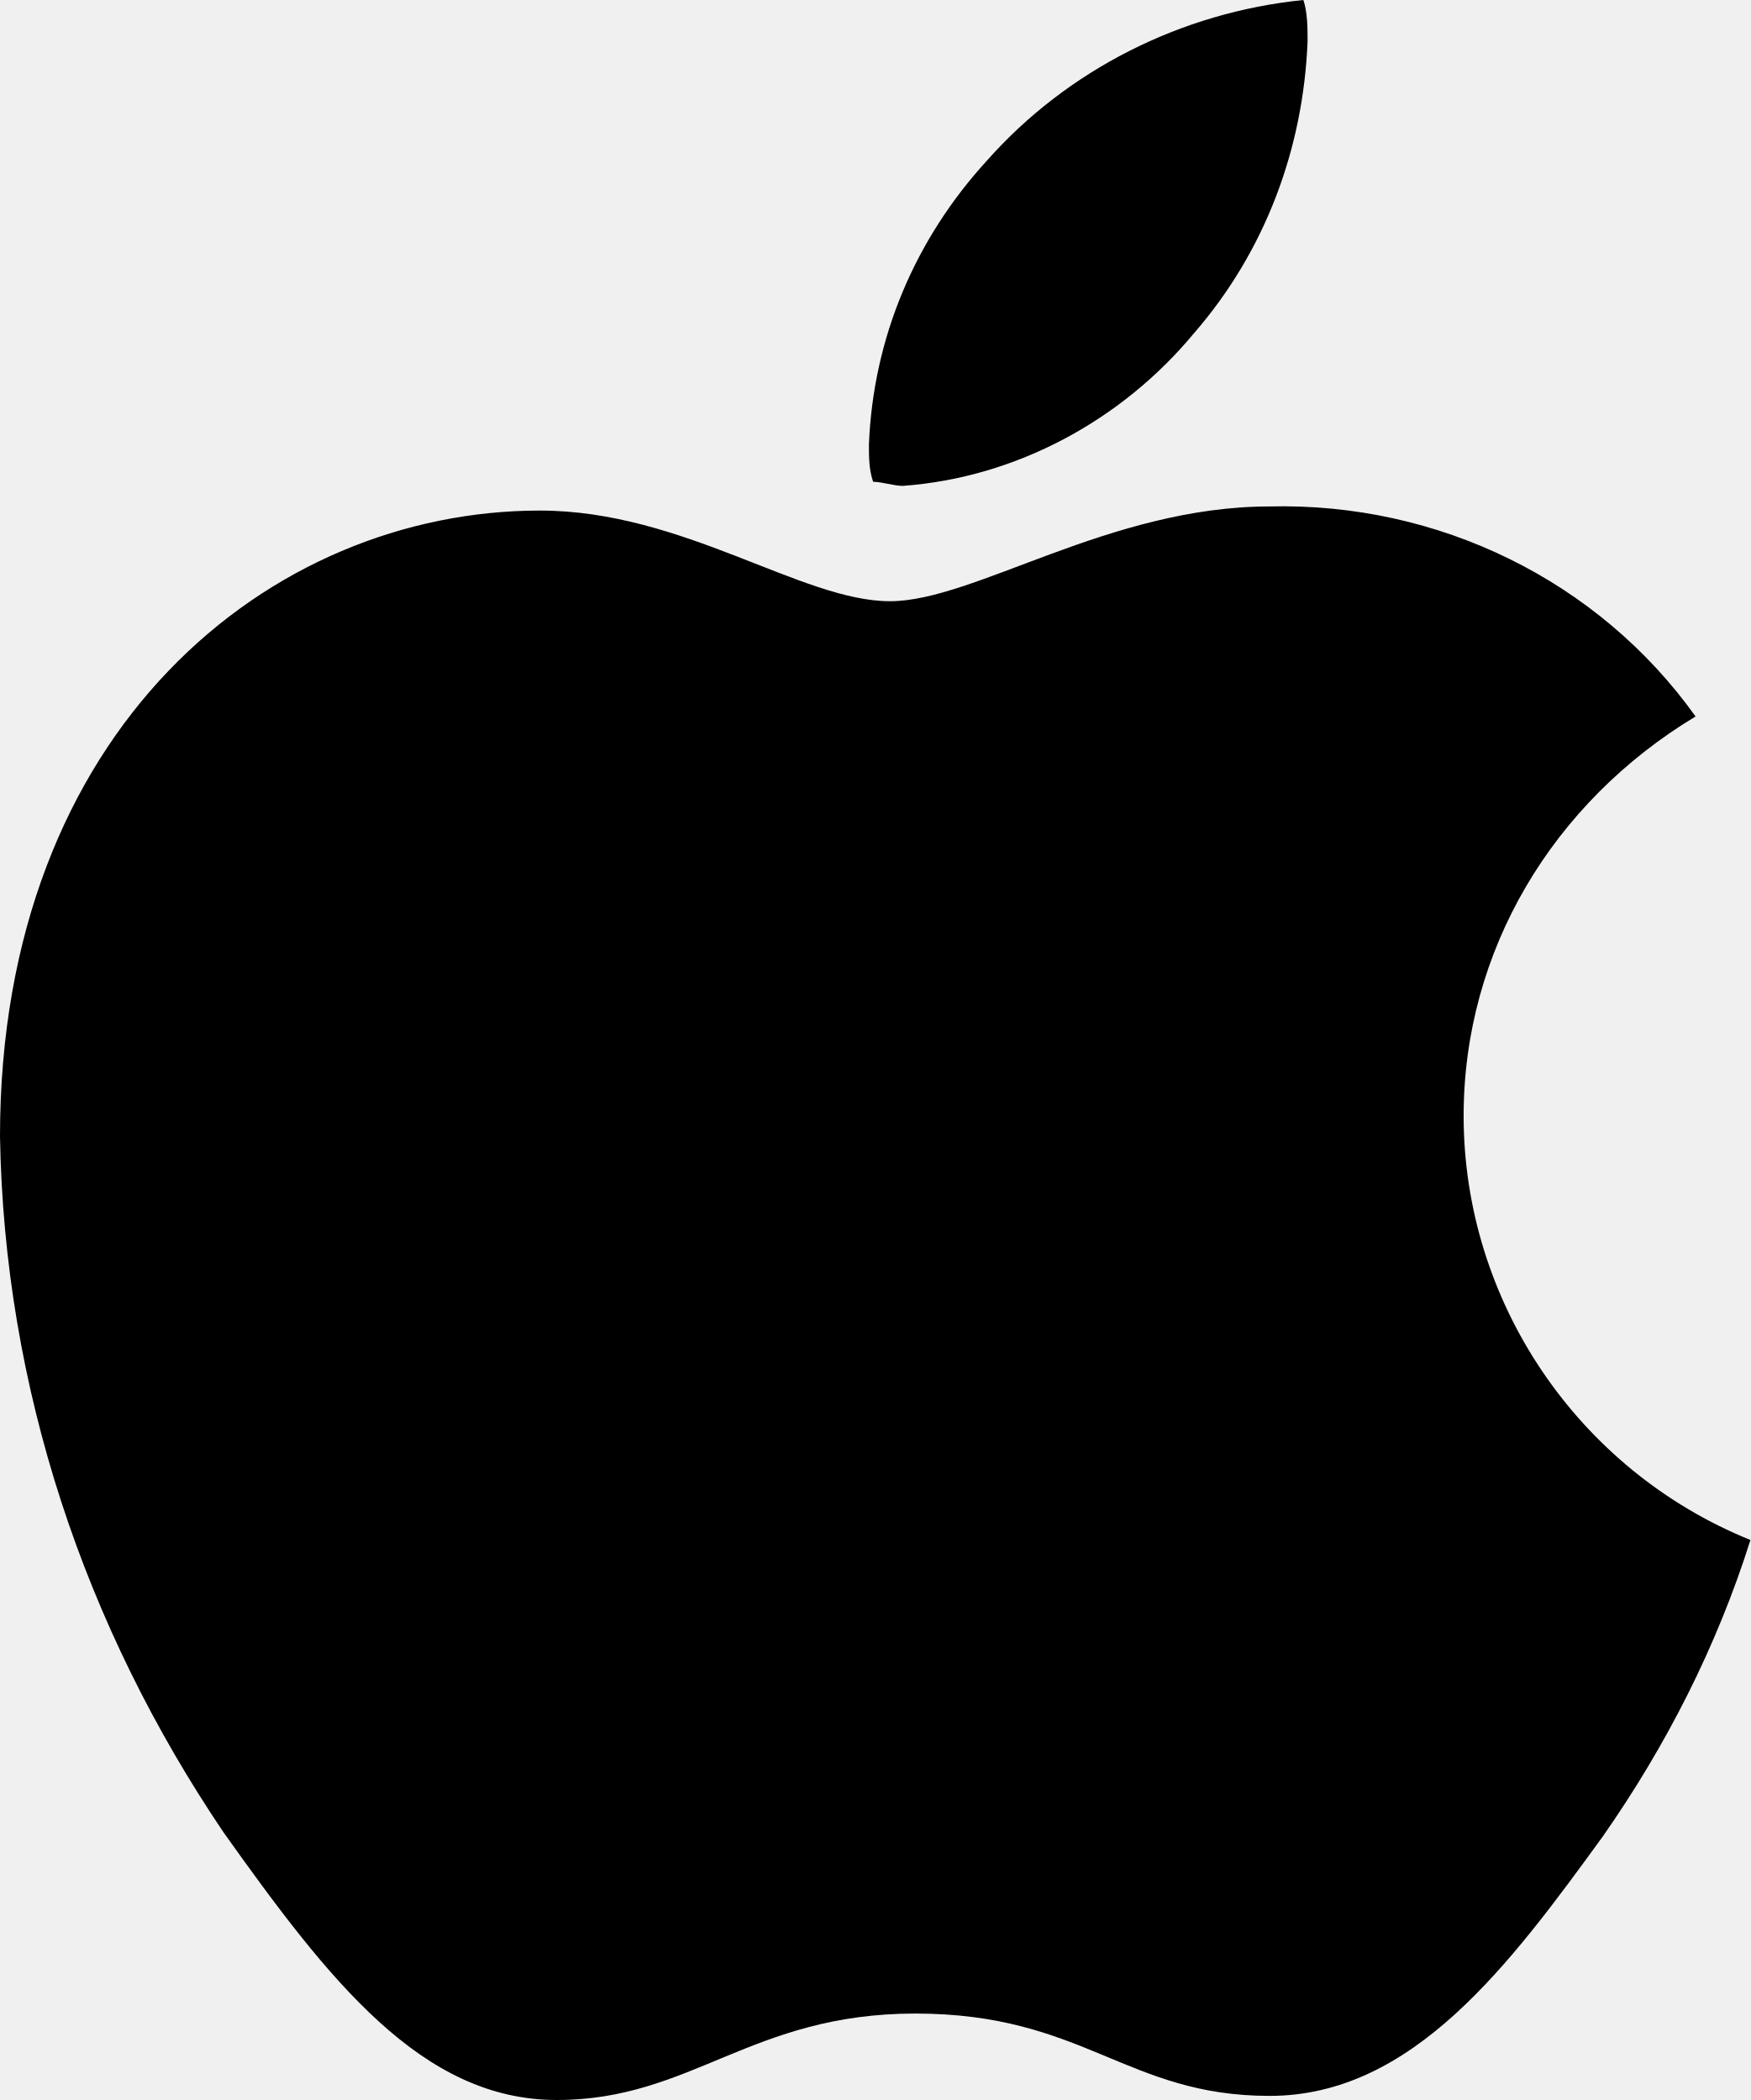
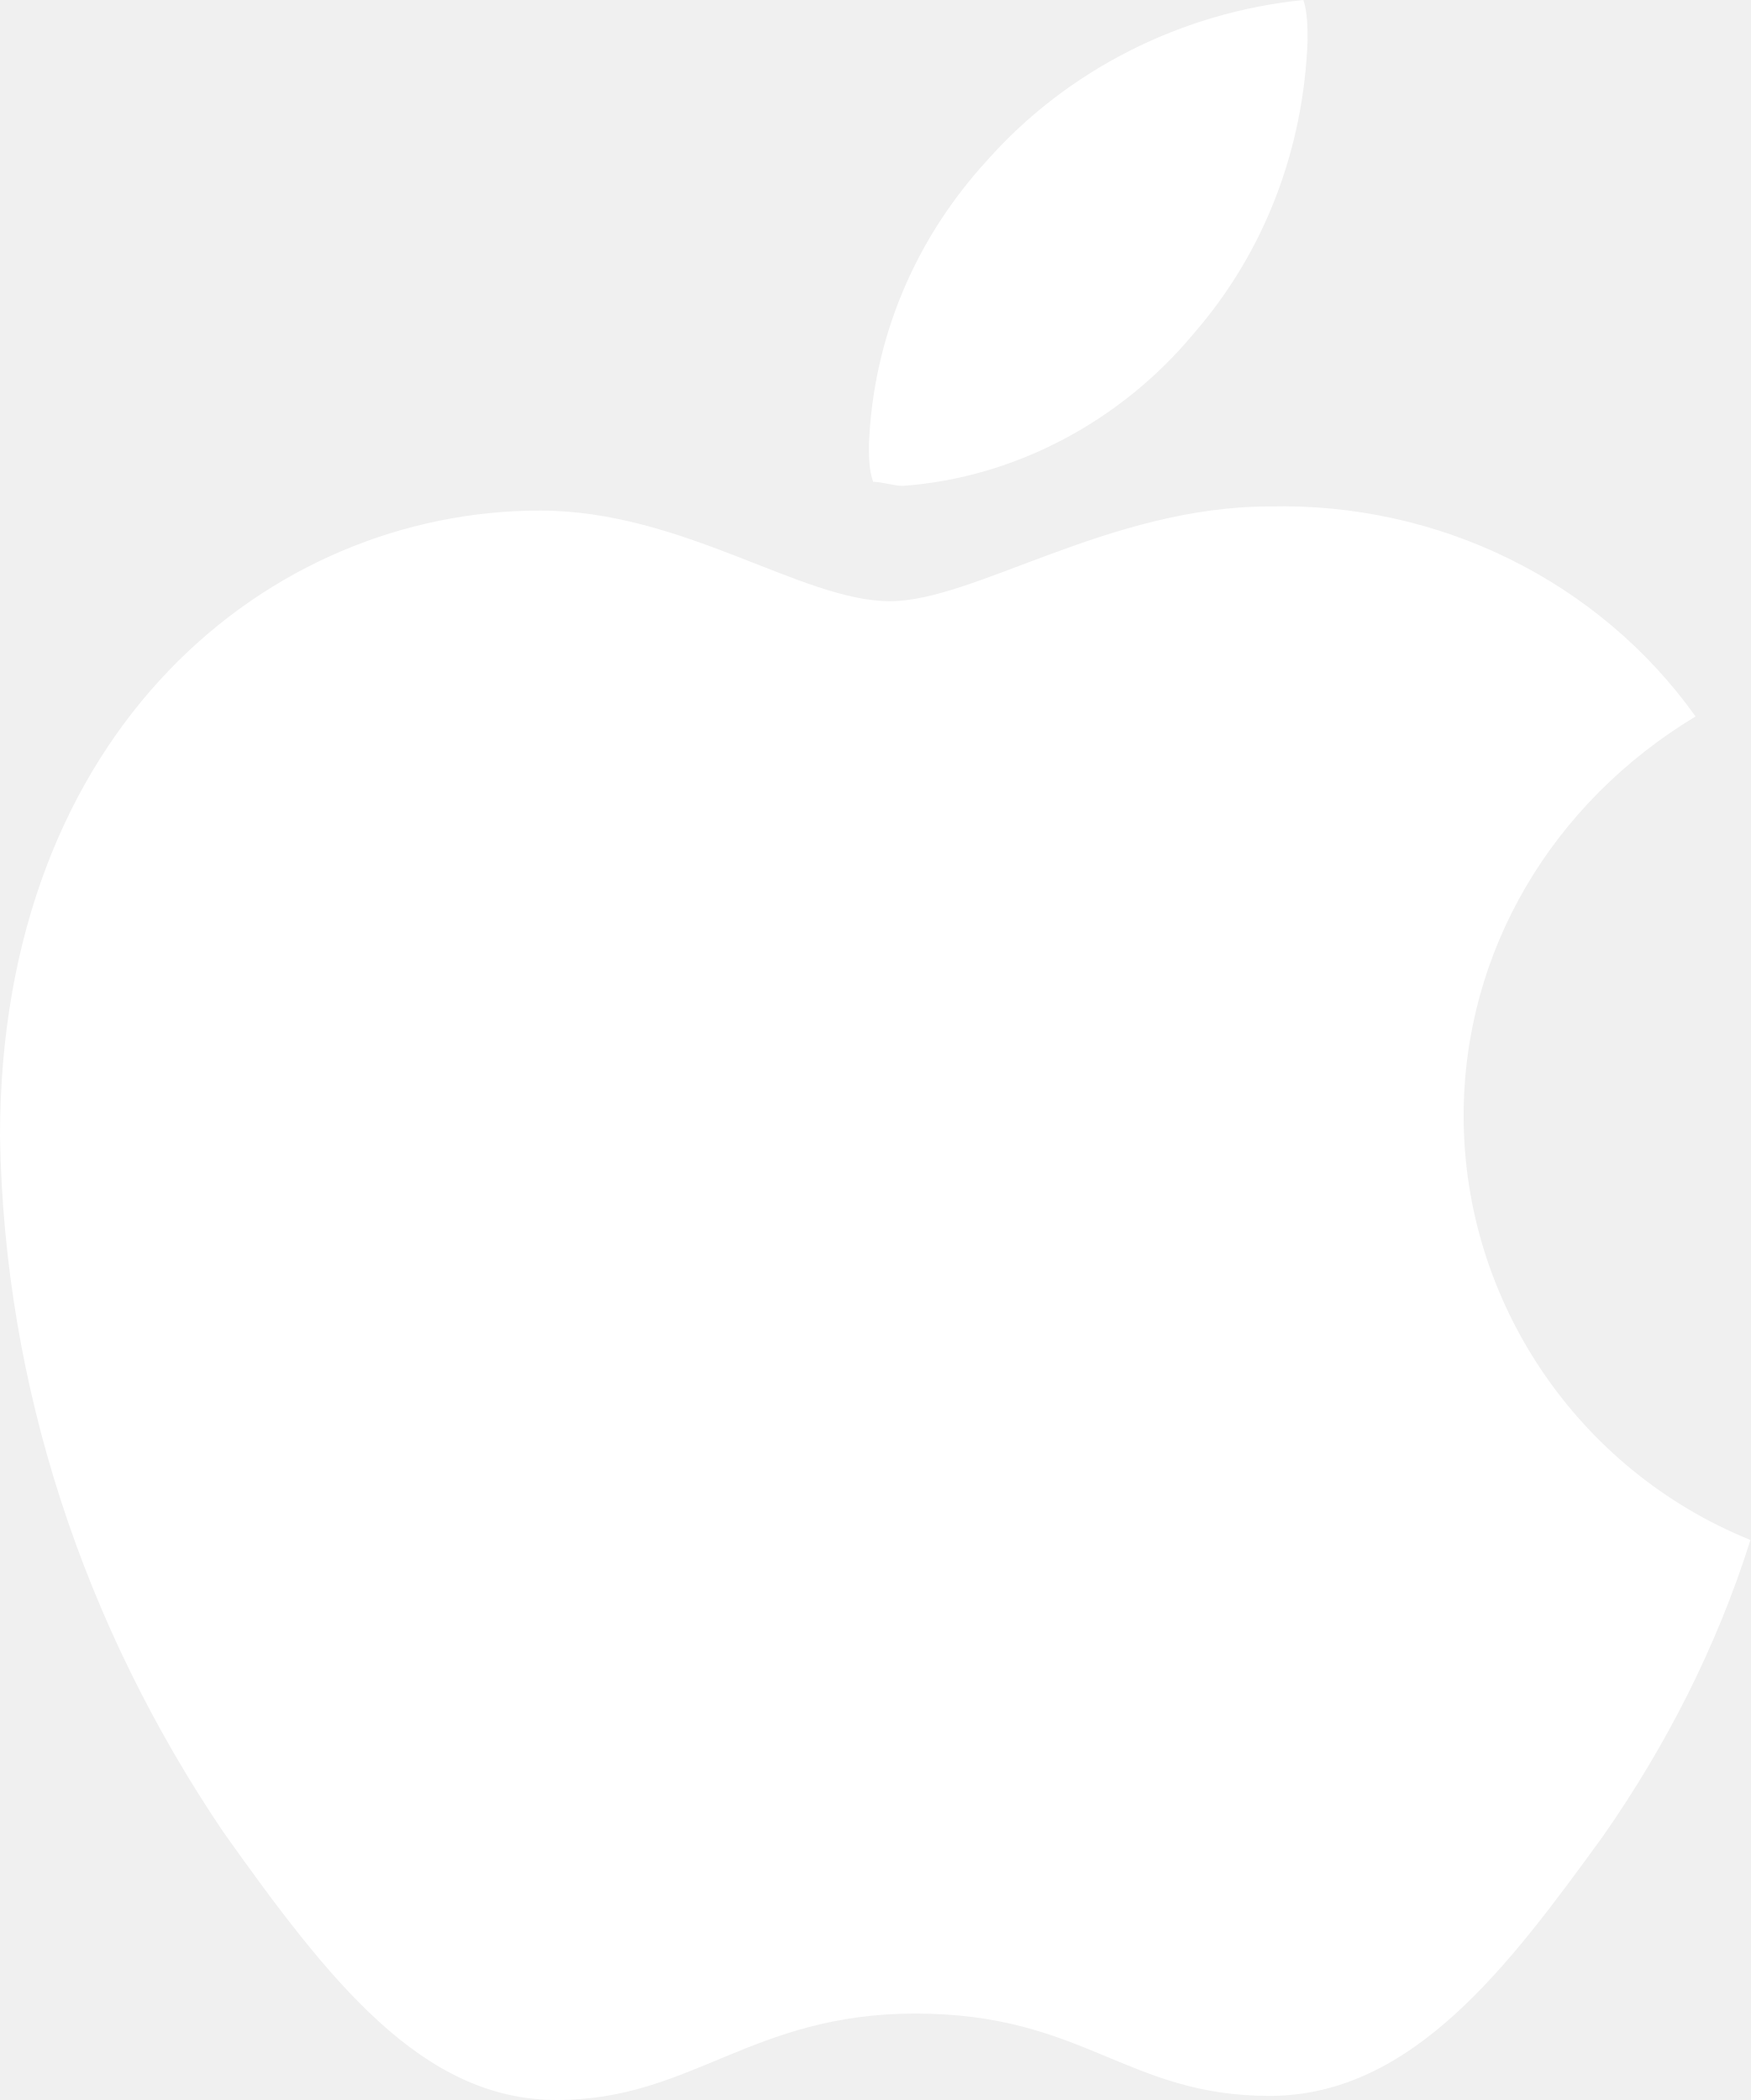
<svg xmlns="http://www.w3.org/2000/svg" width="20" height="24" viewBox="0 0 20 24" fill="none">
  <g clip-path="url(#clip0_129_500)">
-     <path d="M19.373 8.188C17.735 9.176 16.723 10.871 16.723 12.753C16.723 14.871 18.024 16.8 20 17.6C19.614 18.823 19.036 19.953 18.313 20.988C17.253 22.447 16.145 23.953 14.506 23.953C12.867 23.953 12.386 23.012 10.458 23.012C8.578 23.012 7.904 24 6.361 24C4.819 24 3.759 22.635 2.554 20.941C0.964 18.588 0.048 15.859 0 12.988C0 8.329 3.084 5.835 6.169 5.835C7.807 5.835 9.157 6.871 10.169 6.871C11.133 6.871 12.675 5.788 14.506 5.788C16.434 5.741 18.265 6.635 19.373 8.188ZM13.639 3.812C14.458 2.871 14.892 1.694 14.94 0.471C14.94 0.329 14.94 0.141 14.892 0C13.494 0.141 12.193 0.8 11.277 1.835C10.458 2.729 9.976 3.859 9.928 5.082C9.928 5.224 9.928 5.365 9.976 5.506C10.072 5.506 10.217 5.553 10.313 5.553C11.614 5.459 12.819 4.8 13.639 3.812Z" fill="black" />
+     <path d="M19.373 8.188C17.735 9.176 16.723 10.871 16.723 12.753C16.723 14.871 18.024 16.8 20 17.6C19.614 18.823 19.036 19.953 18.313 20.988C17.253 22.447 16.145 23.953 14.506 23.953C12.867 23.953 12.386 23.012 10.458 23.012C8.578 23.012 7.904 24 6.361 24C4.819 24 3.759 22.635 2.554 20.941C0.964 18.588 0.048 15.859 0 12.988C0 8.329 3.084 5.835 6.169 5.835C7.807 5.835 9.157 6.871 10.169 6.871C11.133 6.871 12.675 5.788 14.506 5.788C16.434 5.741 18.265 6.635 19.373 8.188ZM13.639 3.812C14.458 2.871 14.892 1.694 14.94 0.471C14.94 0.329 14.94 0.141 14.892 0C13.494 0.141 12.193 0.8 11.277 1.835C10.458 2.729 9.976 3.859 9.928 5.082C9.928 5.224 9.928 5.365 9.976 5.506C10.072 5.506 10.217 5.553 10.313 5.553C11.614 5.459 12.819 4.8 13.639 3.812Z" fill="white" />
  </g>
  <defs>
    <clipPath id="clip0_129_500">
      <rect width="20" height="24" fill="white" />
    </clipPath>
  </defs>
</svg>
